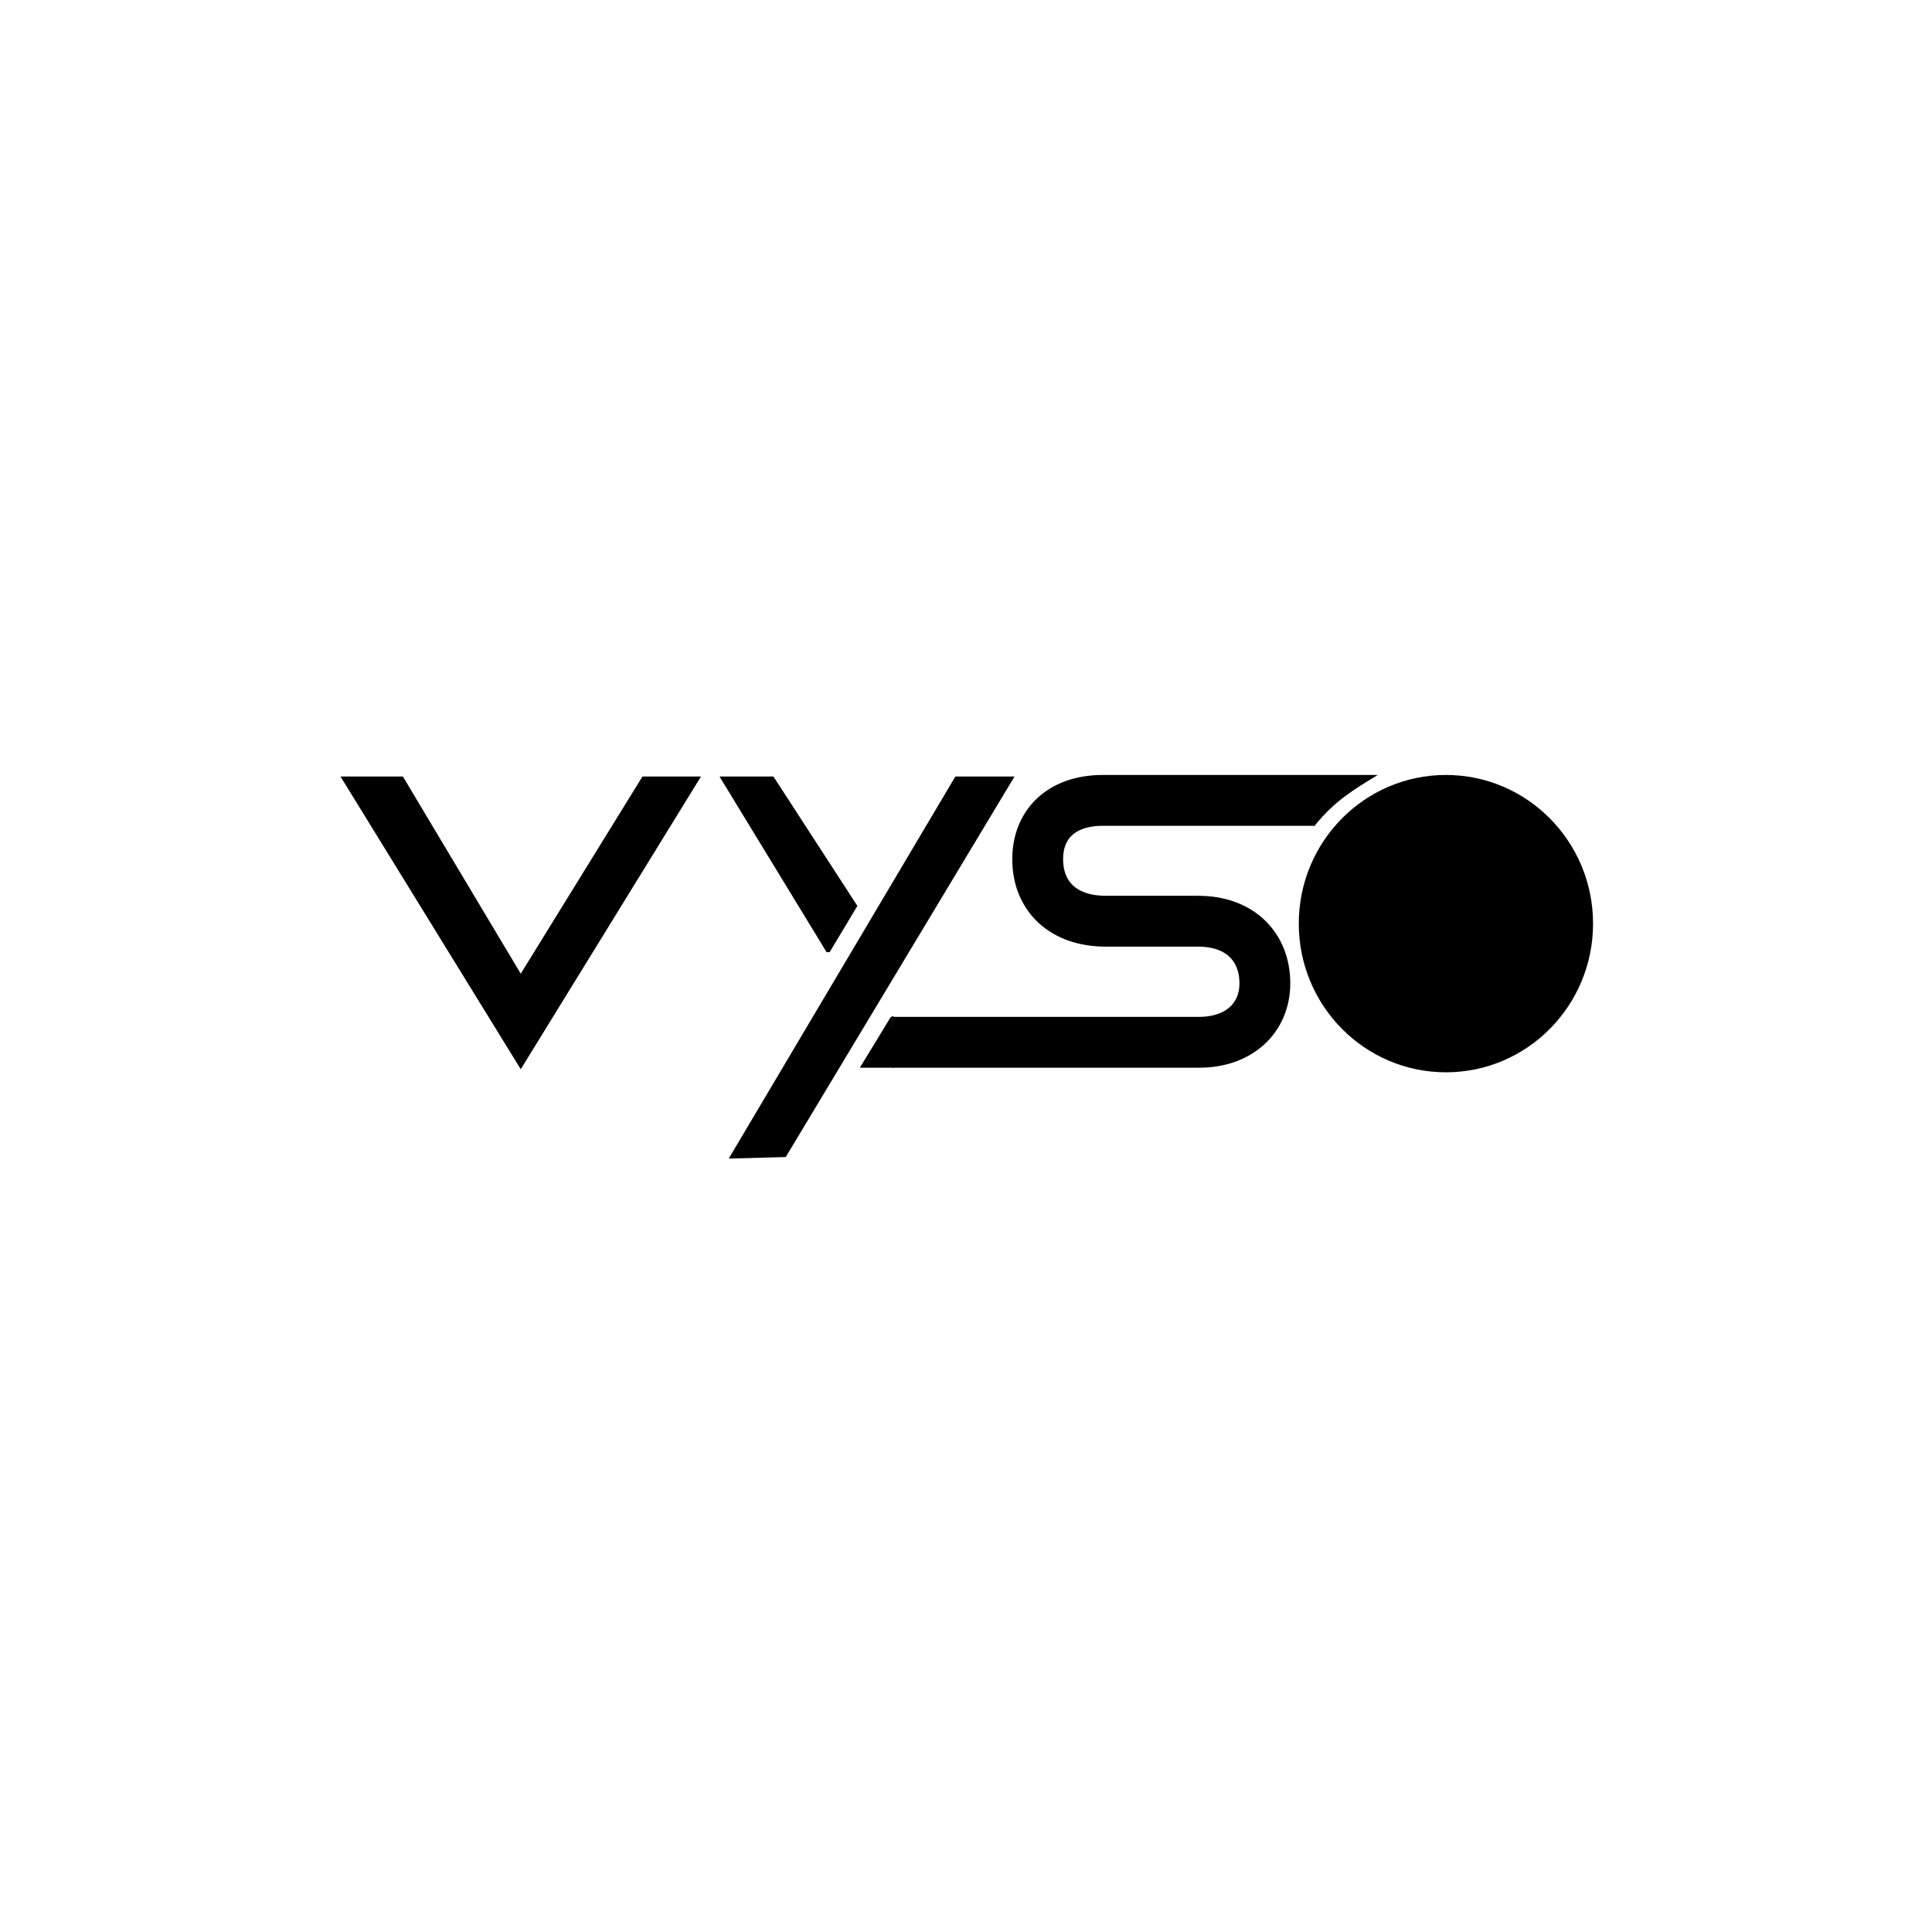
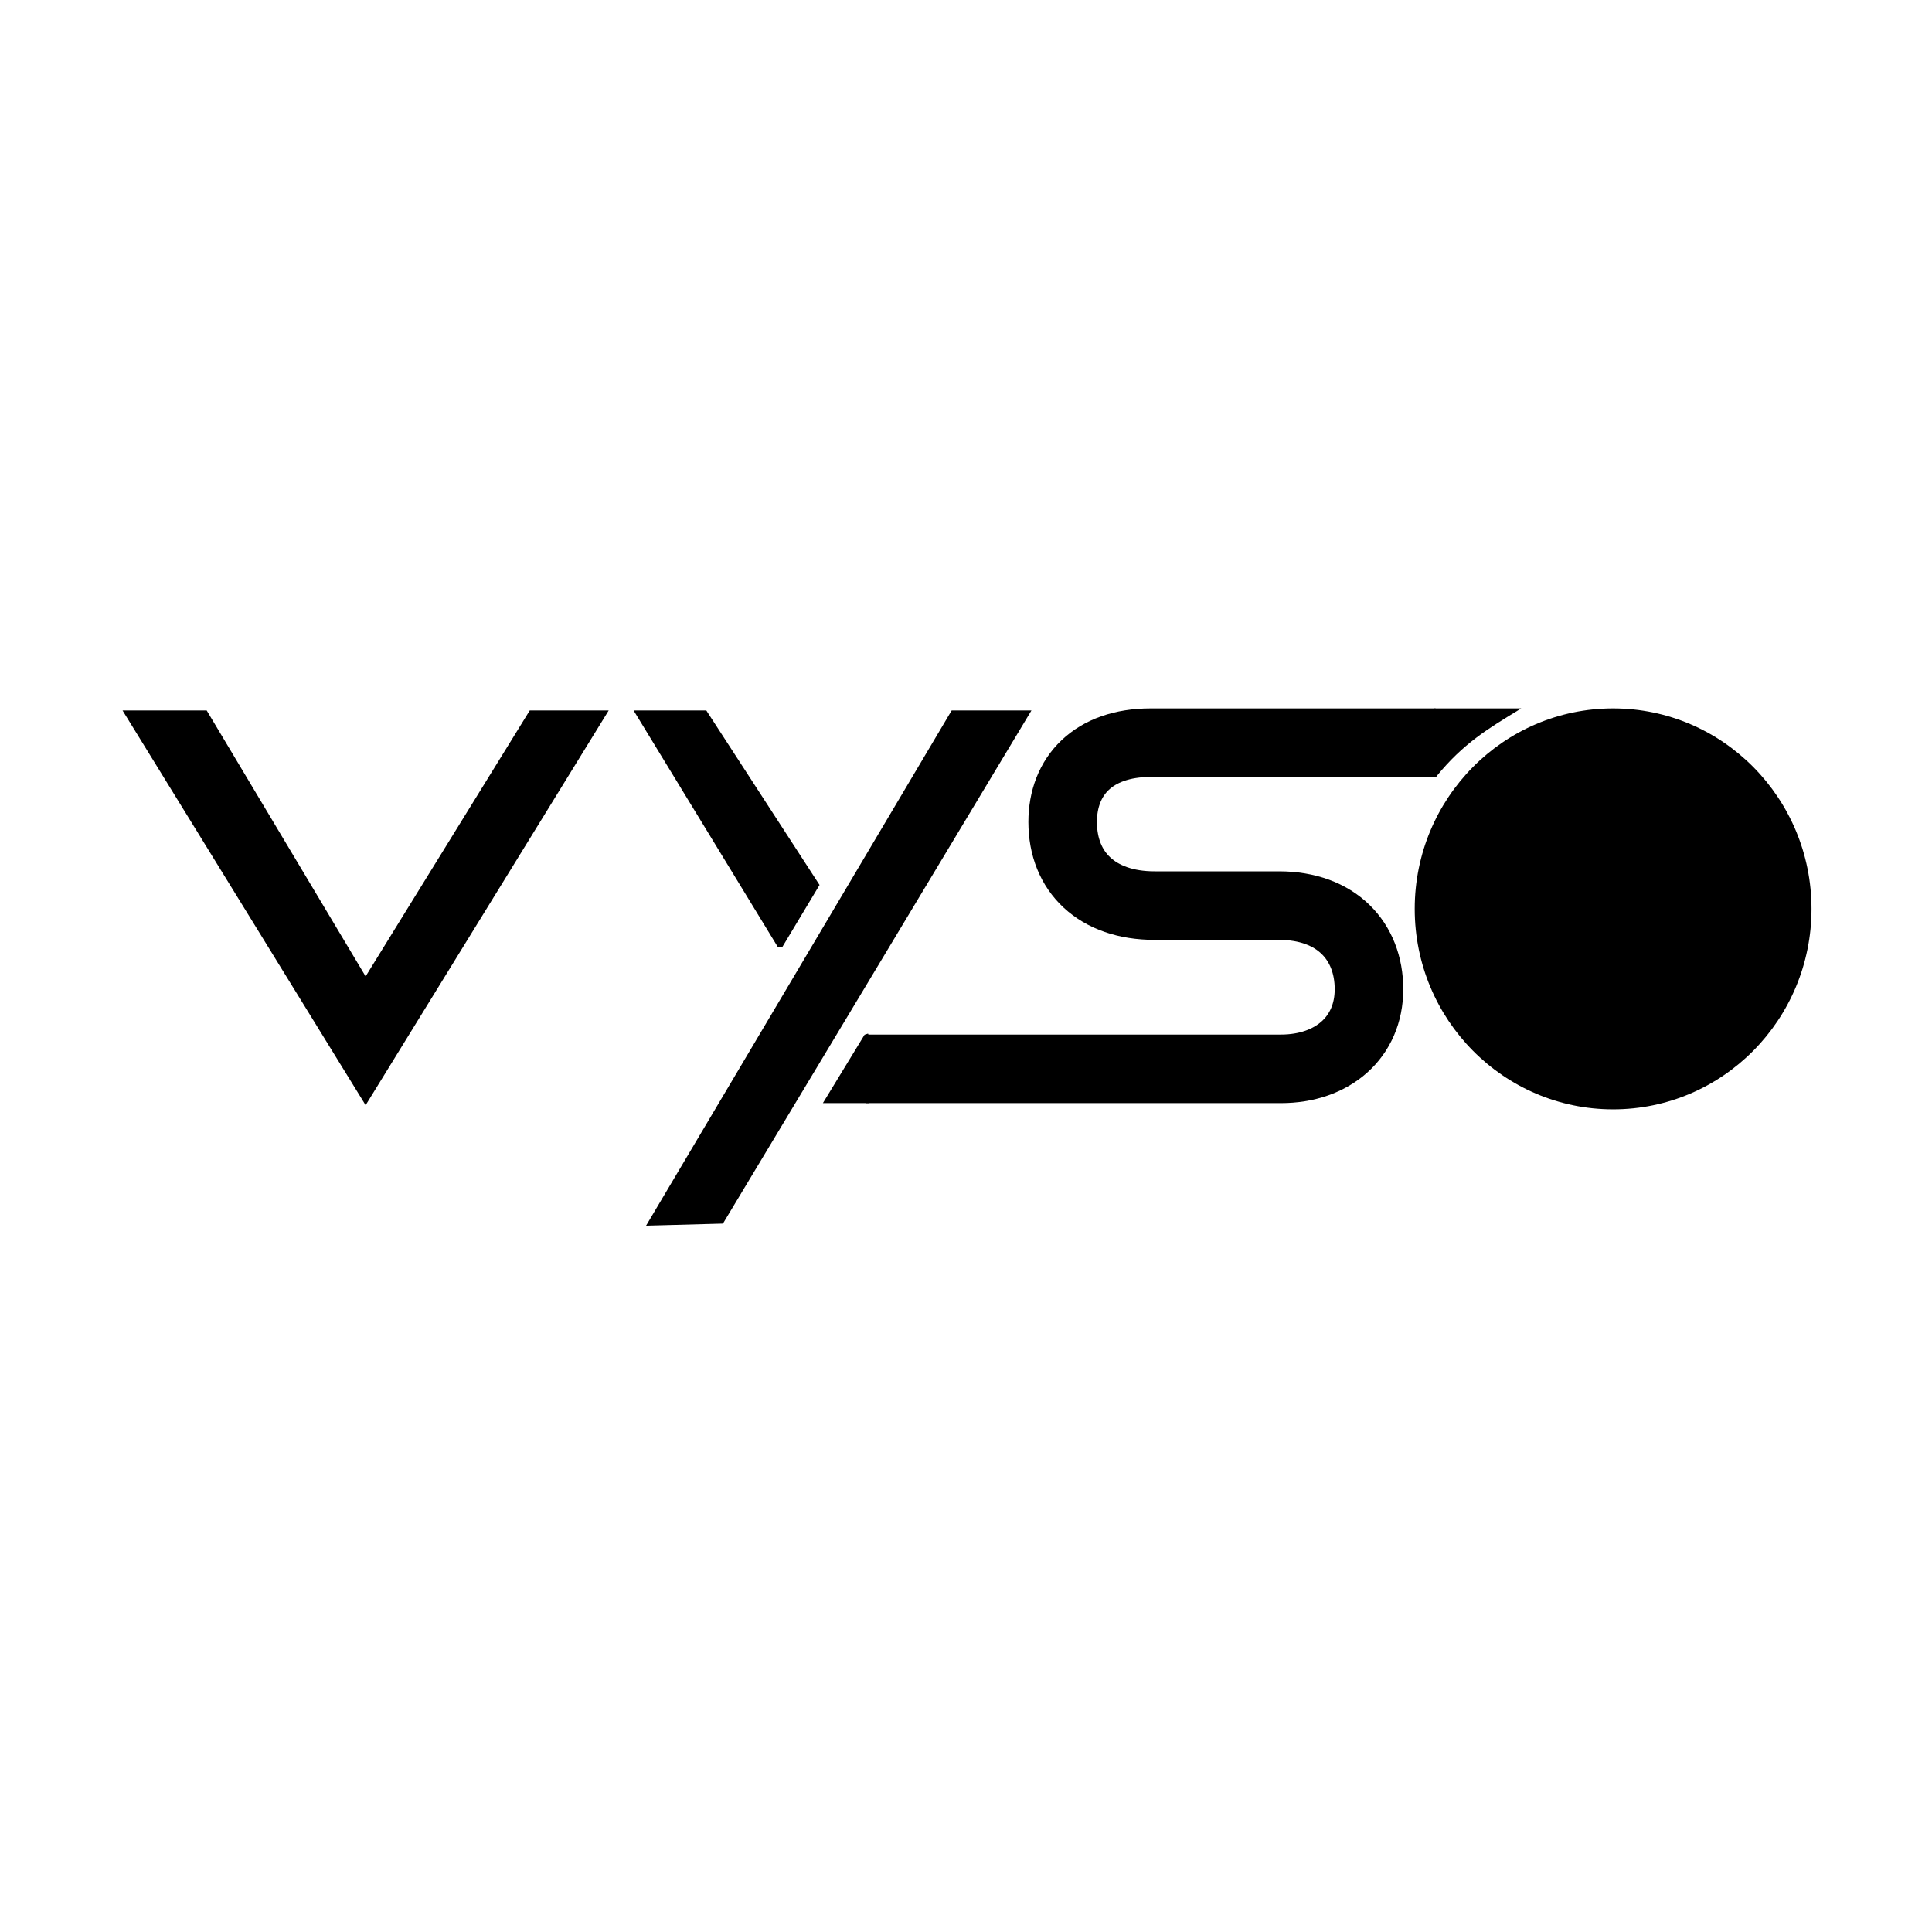
- <svg xmlns="http://www.w3.org/2000/svg" width="1254" height="1254" viewBox="0 0 1254 1254" fill="none">
+ <svg xmlns="http://www.w3.org/2000/svg" width="512" height="512" viewBox="162 162 930 930" fill="none">
  <g clip-path="url(#clip0_1_2)">
    <path d="M1254 0H0V1254H1254V0Z" fill="white" />
    <path d="M221 504L338 694L455 504H417L338 632L261.5 504H221Z" fill="black" />
    <path d="M467 504L536.5 618H538.5L556.5 588L502 504H467Z" fill="black" />
    <path d="M658.5 504H620.097L473 752L510 751L658.5 504Z" fill="black" />
    <path d="M853 519.5H715.922C688.275 519.5 673.529 535.533 673.529 557.674C673.529 581.827 690.118 597.93 717.765 597.93H777.667C805.314 597.93 820.98 615.039 820.98 638.186C820.98 661.334 803.471 676.5 778.588 676.5C699.863 676.5 579 676.5 579 676.5" stroke="black" stroke-width="33" stroke-miterlimit="10" stroke-linejoin="round" />
    <path d="M892.5 503.5H853V535.5C865.982 519.464 878.253 512.228 892.5 503.5Z" fill="black" />
    <path d="M853 536V535.5M853 503V503.5M853 503.5H892.5C878.253 512.228 865.982 519.464 853 535.5M853 503.5V535.5" stroke="black" />
    <path d="M580 692.5L578.5 660.5L559 692.5H559.512H580Z" fill="black" />
    <path d="M559.512 692.5H559L578.5 660.5L580 660M578.5 660.5L580 692.5V693M580 692.5H559" stroke="black" />
    <path d="M938.5 696C991.243 696 1034 652.795 1034 599.5C1034 546.205 991.243 503 938.5 503C885.757 503 843 546.205 843 599.5C843 652.795 885.757 696 938.5 696Z" fill="black" />
  </g>
  <defs>
    <clipPath id="clip0_1_2">
      <rect width="1254" height="1254" fill="white" />
    </clipPath>
  </defs>
</svg>
